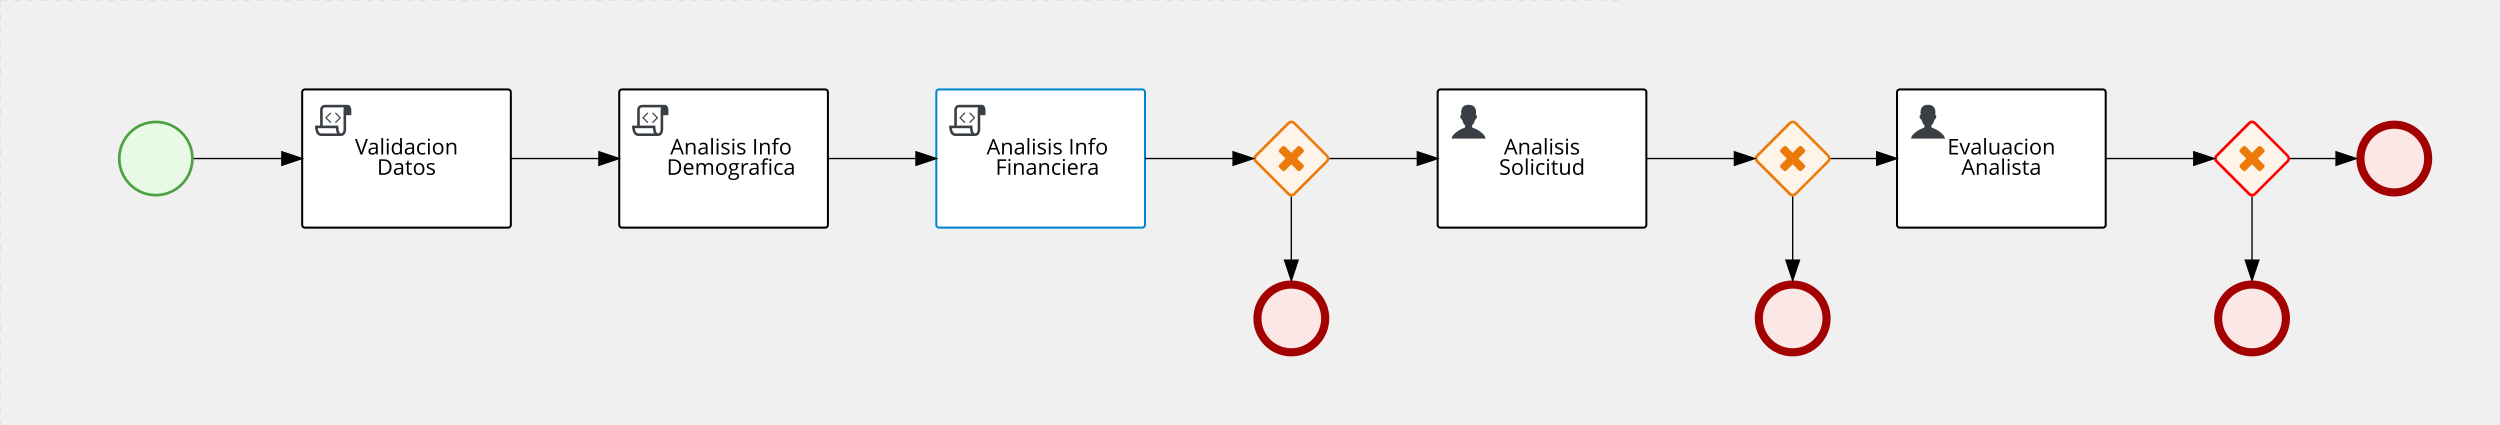
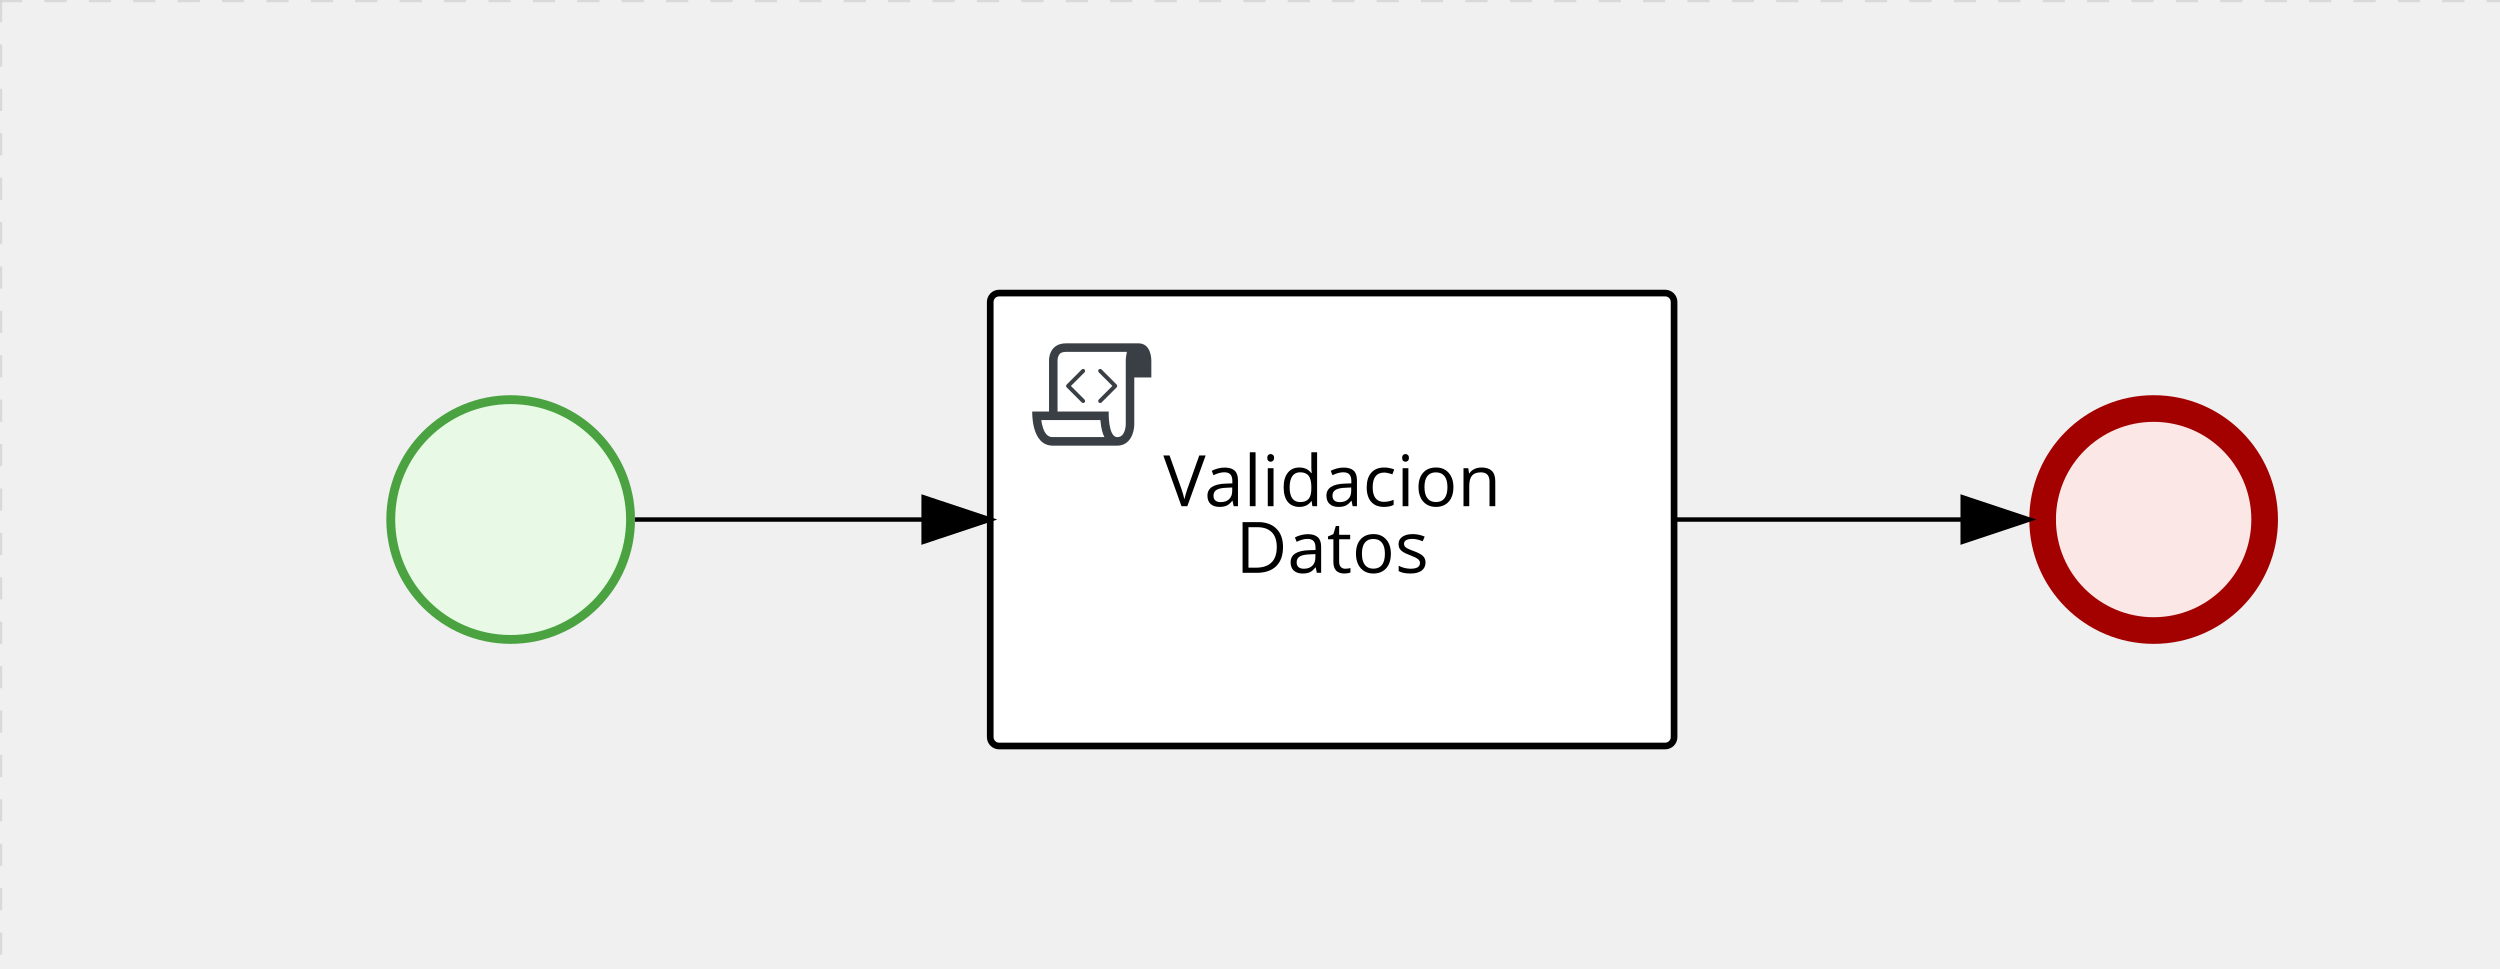
- <svg xmlns="http://www.w3.org/2000/svg" version="1.1" width="1845" height="313" viewBox="0 0 1845 313">
+ <svg xmlns="http://www.w3.org/2000/svg" version="1.1" width="563" height="218" viewBox="0 0 563 218">
  <defs />
  <g transform="matrix(1,0,0,1,0,0)">
    <g>
      <g>
        <g>
          <path fill="none" stroke="#d3d3d3" paint-order="fill stroke markers" d=" M 0 0 L 1200 0" stroke-miterlimit="10" stroke-opacity="0.8" stroke-dasharray="5" />
        </g>
        <g>
          <path fill="none" stroke="#d3d3d3" paint-order="fill stroke markers" d=" M 0 0 L 0 800" stroke-miterlimit="10" stroke-opacity="0.8" stroke-dasharray="5" />
        </g>
-       </g>
-       <g id="_A75FD57F-216F-483C-A9A1-92A51A186EB5" bpmn2nodeid="_A75FD57F-216F-483C-A9A1-92A51A186EB5" transform="matrix(1,0,0,1,925,207)">
-         <g>
-           <path fill="none" stroke="none" />
-         </g>
-         <g transform="matrix(0.125,0,0,0.125,0,0)">
-           <g transform="matrix(1,0,0,1,0,0)">
-             <path fill="#fce7e7" stroke="none" id="_A75FD57F-216F-483C-A9A1-92A51A186EB5?shapeType=BACKGROUND" paint-order="stroke fill markers" d=" M 0 0 M 444 224 C 444 263.9 434.2 300.8 414.4 334.5 C 394.7 368.2 368 394.9 334.4 414.5 C 300.8 434.1 263.9 444 224 444 C 184.1 444 147.2 434.2 113.5 414.4 C 79.8 394.7 53.1 368 33.5 334.4 C 13.9 300.8 4 263.9 4 224 C 4 184.1 13.8 147.2 33.6 113.5 C 53.4 79.8 80.1 53.1 113.6 33.5 C 147.1 13.9 184.1 4 224 4 C 263.9 4 300.8 13.8 334.5 33.6 C 368.2 53.4 394.9 80.1 414.5 113.6 C 434.1 147.1 444 184.1 444 224 Z" />
-           </g>
-           <g>
-             <g transform="matrix(1,0,0,1,0,0)">
-               <g transform="matrix(1,0,0,1,0,0)">
-                 <path fill="#a30000" stroke="none" id="_A75FD57F-216F-483C-A9A1-92A51A186EB5?shapeType=BORDER&amp;renderType=FILL" paint-order="stroke fill markers" d=" M 0 0 M 224 0 C 100.3 0 0 100.3 0 224 C 0 347.7 100.3 448 224 448 C 347.7 448 448 347.7 448 224 C 448 100.3 347.7 0 224 0 Z M 0 0 M 224 400 C 126.8 400 48 321.2 48 224 C 48 126.8 126.8 48 224 48 C 321.2 48 400 126.8 400 224 C 400 321.2 321.2 400 224 400 Z" />
-               </g>
-             </g>
-           </g>
-         </g>
-         <g transform="matrix(1,0,0,1,28,61)" />
      </g>
      <g id="_0C156D94-D8F3-4B37-836C-CA3DA812667B" bpmn2nodeid="_0C156D94-D8F3-4B37-836C-CA3DA812667B" transform="matrix(1,0,0,1,223,66)">
        <g>
          <path fill="none" stroke="none" />
        </g>
        <g transform="matrix(1,0,0,1,0,0)">
          <path fill="#ffffff" stroke="none" id="_0C156D94-D8F3-4B37-836C-CA3DA812667B?shapeType=BACKGROUND" paint-order="stroke fill markers" d=" M 2 0 L 152 0 L 152 0 A 2 2 0 0 1 154 2 L 154 100 L 154 100 A 2 2 0 0 1 152 102 L 2 102 L 2 102 A 2 2 0 0 1 0 100 L 0 2 L 0 2 A 2 2 0 0 1 2 0 Z" />
        </g>
        <g transform="matrix(1,0,0,1,0,0)">
          <path fill="none" stroke="rgb(0,0,0)" id="_0C156D94-D8F3-4B37-836C-CA3DA812667B?shapeType=BORDER&amp;renderType=STROKE" paint-order="fill stroke markers" d=" M 2 0 L 152 0 L 152 0 A 2 2 0 0 1 154 2 L 154 100 L 154 100 A 2 2 0 0 1 152 102 L 2 102 L 2 102 A 2 2 0 0 1 0 100 L 0 2 L 0 2 A 2 2 0 0 1 2 0 Z" stroke-miterlimit="10" stroke-width="1.5" stroke-dasharray="" />
        </g>
        <g>
          <g transform="matrix(0.06,0,0,0.06,9.4,9.4)">
            <g transform="matrix(1,0,0,1,0,0)">
              <path fill="#393f44" stroke="none" id="_0C156D94-D8F3-4B37-836C-CA3DA812667Bundefined" paint-order="stroke fill markers" d=" M 0 0 M 197.3 130.2 C 194.4 127.3 189.6 127.3 186.7 130.2 L 130.2 186.7 C 127.3 189.6 127.3 194.4 130.2 197.3 L 186.7 253.8 C 188.1 255.3 190.1 256 192 256 C 193.9 256 195.9 255.3 197.3 253.7 C 200.2 250.8 200.2 246 197.3 243.1 L 146.2 192 L 197.3 140.8 C 200.2 137.9 200.2 133.1 197.3 130.2 Z" />
            </g>
            <g transform="matrix(1,0,0,1,0,0)">
              <path fill="#393f44" stroke="none" id="_0C156D94-D8F3-4B37-836C-CA3DA812667Bundefined" paint-order="stroke fill markers" d=" M 0 0 M 261.3 130.2 C 258.4 127.3 253.6 127.3 250.7 130.2 C 247.8 133.1 247.8 137.9 250.7 140.8 L 301.8 191.9 L 250.7 243 C 247.8 245.9 247.8 250.7 250.7 253.6 C 252.1 255.3 254.1 256 256 256 C 257.9 256 259.9 255.3 261.3 253.8 L 317.8 197.3 C 320.7 194.4 320.7 189.6 317.8 186.7 L 261.3 130.2 Z" />
            </g>
            <g transform="matrix(1,0,0,1,0,0)">
              <path fill="#393f44" stroke="none" id="_0C156D94-D8F3-4B37-836C-CA3DA812667Bundefined" paint-order="stroke fill markers" d=" M 0 0 M 400 32 C 400 32 152.8 32 128 32 C 62 32 64 96 64 96 L 64 288 L 1 288 C 1 288 -4 416 78 416 L 320 416 C 368 416 384 368 384 336 C 384 314.2 384 224.4 384 160 L 448 160 L 448 96 C 448 96 449 32 400 32 Z M 0 0 M 78 383.9 C 68.5 383.9 61.6 381.1 55.5 374.9 C 43.4 362.4 37.5 339.6 34.9 320 L 256.9 320 C 257.1 322.7 257.3 325.4 257.6 328.2 C 260 351.6 264.7 370.1 271.9 383.9 L 78 383.9 L 78 383.9 Z M 0 0 M 352 336 C 352 345.9 349.6 360.3 342.9 371 C 337.2 380.1 330.4 384 320 384 C 285 384 288 288 288 288 L 96 288 L 96 96 L 96 95.9 L 96 95.1 C 96 90.6 97.6 78.3 104.7 71.2 C 106.5 69.4 111.9 64 128 64 L 356.5 64 C 354.4 72.8 352.8 81.8 352.2 89.9 C 352.2 90.5 352.1 91.1 352.1 91.7 C 352.1 92 352.1 92.3 352.1 92.6 C 352 94.8 352 96 352 96 L 352 160 L 352 336 Z" />
            </g>
          </g>
        </g>
        <g transform="matrix(1,0,0,1,36.9,36)">
          <text fill="#000000" stroke="none" font-family="Open Sans" font-size="12pt" font-style="normal" font-weight="normal" text-decoration="normal" x="40.1" y="12" text-anchor="middle" dominant-baseline="alphabetic">Validacion </text>
          <text fill="#000000" stroke="none" font-family="Open Sans" font-size="12pt" font-style="normal" font-weight="normal" text-decoration="normal" x="40.1" y="27" text-anchor="middle" dominant-baseline="alphabetic">    Datos     </text>
        </g>
      </g>
-       <g id="_F8D735B6-C64D-47F6-B6FD-CA20E576DC56" bpmn2nodeid="_F8D735B6-C64D-47F6-B6FD-CA20E576DC56" transform="matrix(1,0,0,1,925,89)">
-         <g>
-           <path fill="none" stroke="none" />
-         </g>
-         <g transform="matrix(0.125,0,0,0.125,0,0)">
-           <g transform="matrix(1,0,0,1,0,0)">
-             <path fill="#fef4ea" stroke="none" id="_F8D735B6-C64D-47F6-B6FD-CA20E576DC56?shapeType=BACKGROUND" paint-order="stroke fill markers" d=" M 0 0 M 224.4 4.3 C 216.4 4.3 208.4 7.3 202.3 13.4 L 13.5 202.2 C 1.3 214.4 1.3 234.2 13.5 246.4 L 202.2 435.1 C 208.3 441.2 216.4 444.2 224.3 444.2 C 232.2 444.2 240.3 441.2 246.4 435.1 L 435.1 246.4 C 447.3 234.2 447.3 214.4 435.1 202.2 L 246.5 13.4 C 240.4 7.3 232.4 4.3 224.4 4.3 L 224.4 4.3 Z" />
-           </g>
-           <g>
-             <g transform="matrix(1,0,0,1,0,0)">
-               <g transform="matrix(1,0,0,1,0,0)">
-                 <path fill="#ec7a08" stroke="none" id="_F8D735B6-C64D-47F6-B6FD-CA20E576DC56?shapeType=BORDER&amp;renderType=FILL" paint-order="stroke fill markers" d=" M 0 0 M 20.8 212.7 L 213.3 20.2 C 219.6 13.9 229.7 13.9 235.9 20.2 L 428.4 212.7 C 434.7 219 434.7 229.1 428.4 235.3 L 235.9 427.8 C 229.6 434.1 219.5 434.1 213.3 427.8 L 20.8 235.3 C 14.5 229.1 14.5 218.9 20.8 212.7 L 20.8 212.7 Z M 0 0 M 0 224 C 0 232.1 3.1 240.3 9.3 246.5 L 201.5 438.7 C 213.9 451.1 234.1 451.1 246.5 438.7 L 438.7 246.5 C 444.9 240.3 448 232.1 448 224 C 448 215.9 444.9 207.7 438.7 201.5 L 246.5 9.3 C 234.1 -3.1 213.9 -3.1 201.5 9.3 L 9.3 201.5 C 3.1 207.7 0 215.9 0 224 L 0 224 Z" />
-               </g>
-             </g>
-           </g>
-           <g>
-             <g transform="matrix(1,0,0,1,0,0)">
-               <g transform="matrix(1,0,0,1,0,0)">
-                 <path fill="#ec7a08" stroke="none" id="_F8D735B6-C64D-47F6-B6FD-CA20E576DC56undefined" paint-order="stroke fill markers" d=" M 0 0 M 298.2 269.2 C 298.2 272.6 297.1 275.3 294.7 277.7 L 277.7 294.7 C 275.3 297.1 272.6 298.2 269.2 298.2 C 265.8 298.2 263.1 297.1 260.7 294.7 L 224 258 L 187.2 294.8 C 184.8 297.2 182.1 298.3 178.7 298.3 C 175.3 298.3 172.6 297.2 170.2 294.8 L 153.2 277.8 C 150.8 275.4 149.7 272.7 149.7 269.3 C 149.7 265.9 150.8 263.2 153.2 260.8 L 190 224 L 153.2 187.2 C 150.8 184.8 149.7 182 149.7 178.7 C 149.7 175.3 150.8 172.5 153.2 170.2 L 170.2 153.2 C 172.6 150.8 175.3 149.7 178.7 149.7 C 182.1 149.7 184.8 150.8 187.2 153.2 L 224 190 L 260.8 153.2 C 263.2 150.8 265.9 149.7 269.3 149.7 C 272.7 149.7 275.4 150.8 277.8 153.2 L 294.8 170.2 C 297.2 172.5 298.3 175.3 298.3 178.7 C 298.3 182 297.2 184.8 294.8 187.2 L 258 224 L 294.8 260.8 C 297.1 263.1 298.2 265.9 298.2 269.2 Z" />
-               </g>
-             </g>
-           </g>
-         </g>
-         <g transform="matrix(1,0,0,1,28,61)" />
-       </g>
-       <g id="_2F43E08D-1F54-4E68-A8FB-1DB732FC0859" bpmn2nodeid="_2F43E08D-1F54-4E68-A8FB-1DB732FC0859" transform="matrix(1,0,0,1,1400,66)">
-         <g>
-           <path fill="none" stroke="none" />
-         </g>
-         <g transform="matrix(1,0,0,1,0,0)">
-           <path fill="#ffffff" stroke="none" id="_2F43E08D-1F54-4E68-A8FB-1DB732FC0859?shapeType=BACKGROUND" paint-order="stroke fill markers" d=" M 2 0 L 152 0 L 152 0 A 2 2 0 0 1 154 2 L 154 100 L 154 100 A 2 2 0 0 1 152 102 L 2 102 L 2 102 A 2 2 0 0 1 0 100 L 0 2 L 0 2 A 2 2 0 0 1 2 0 Z" />
-         </g>
-         <g transform="matrix(1,0,0,1,0,0)">
-           <path fill="none" stroke="#000000" id="_2F43E08D-1F54-4E68-A8FB-1DB732FC0859?shapeType=BORDER&amp;renderType=STROKE" paint-order="fill stroke markers" d=" M 2 0 L 152 0 L 152 0 A 2 2 0 0 1 154 2 L 154 100 L 154 100 A 2 2 0 0 1 152 102 L 2 102 L 2 102 A 2 2 0 0 1 0 100 L 0 2 L 0 2 A 2 2 0 0 1 2 0 Z" stroke-miterlimit="10" stroke-width="1.5" stroke-dasharray="" />
-         </g>
-         <g>
-           <g transform="matrix(0.06,0,0,0.06,9.4,9.4)">
-             <g transform="matrix(1,0,0,1,0,0)">
-               <path fill="#393f44" stroke="none" id="_2F43E08D-1F54-4E68-A8FB-1DB732FC0859undefined" paint-order="stroke fill markers" d=" M 0 0 M 16 445.21 C 16 440.869 18.784 431.129 22.001 424.217 C 35.768 394.64 77.283 359.28 129 333.084 C 144.516 325.224 157.347 319.964 167.807 317.174 C 171.932 316.074 175.729 314.414 176.525 313.363 C 178.894 310.234 180.914 302.908 181.727 294.5 L 182.5 286.5 L 178.507 283.455 C 166.303 274.146 154.284 251.678 148.04 226.5 C 145.611 216.707 145.056 215.462 142.984 215.158 C 141.703 214.97 138.083 212.243 134.939 209.099 C 123.233 197.393 116.891 177.376 121.44 166.49 C 123.002 162.751 128.155 159.01 131.75 159.004 C 134.448 159 134.471 158.603 132.914 138.788 C 130.927 113.496 134.279 92.265 143.132 74.076 C 152.232 55.38 167.569 42.882 189.049 36.66 C 210.203 30.532 237.797 30.532 258.951 36.66 C 300.042 48.563 318.958 83.806 314.955 141 C 314.32 150.075 313.624 157.788 313.409 158.14 C 313.194 158.493 314.575 159.073 316.479 159.43 C 328.929 161.766 330.986 177.018 321.496 196.621 C 316.903 206.109 309.357 214.508 304.817 215.185 C 303.023 215.453 302.293 217.146 299.943 226.5 C 296.659 239.567 294.474 245.305 287.948 257.995 C 282.491 268.606 273.035 281.109 268.108 284.229 L 264.871 286.278 L 265.518 292.889 C 266.345 301.33 268.639 309.871 270.877 312.837 C 272.067 314.415 275.002 315.79 280.063 317.139 C 291.069 320.075 303.617 325.274 321 334.102 C 369.815 358.891 410.848 393.758 425.032 422.5 C 429.07 430.682 432 440.232 432 445.21 L 432 448 L 224 448 L 16 448 L 16 445.21 Z" />
-             </g>
-           </g>
-         </g>
-         <g transform="matrix(1,0,0,1,4.04,13.68)">
-           <g transform="matrix(0.04,0,0,0.04,63.36,69.12)">
-             <g transform="matrix(1,0,0,1,0,0)">
-               <path fill="none" stroke="none" />
-             </g>
-             <g transform="matrix(1,0,0,1,0,0)">
-               <path fill="none" stroke="none" />
-             </g>
-           </g>
-         </g>
-         <g transform="matrix(1,0,0,1,35.05833,36)">
-           <text fill="#000000" stroke="none" font-family="Open Sans" font-size="12pt" font-style="normal" font-weight="normal" text-decoration="normal" x="41.942" y="12" text-anchor="middle" dominant-baseline="alphabetic">Evaluacion </text>
-           <text fill="#000000" stroke="none" font-family="Open Sans" font-size="12pt" font-style="normal" font-weight="normal" text-decoration="normal" x="41.942" y="27" text-anchor="middle" dominant-baseline="alphabetic">   Analista   </text>
-         </g>
-       </g>
-       <g id="_4742E5EA-E537-448D-869B-35A9F1D3C554" bpmn2nodeid="_4742E5EA-E537-448D-869B-35A9F1D3C554" transform="matrix(1,0,0,1,1061,66)">
-         <g>
-           <path fill="none" stroke="none" />
-         </g>
-         <g transform="matrix(1,0,0,1,0,0)">
-           <path fill="#ffffff" stroke="none" id="_4742E5EA-E537-448D-869B-35A9F1D3C554?shapeType=BACKGROUND" paint-order="stroke fill markers" d=" M 2 0 L 152 0 L 152 0 A 2 2 0 0 1 154 2 L 154 100 L 154 100 A 2 2 0 0 1 152 102 L 2 102 L 2 102 A 2 2 0 0 1 0 100 L 0 2 L 0 2 A 2 2 0 0 1 2 0 Z" />
-         </g>
-         <g transform="matrix(1,0,0,1,0,0)">
-           <path fill="none" stroke="#000000" id="_4742E5EA-E537-448D-869B-35A9F1D3C554?shapeType=BORDER&amp;renderType=STROKE" paint-order="fill stroke markers" d=" M 2 0 L 152 0 L 152 0 A 2 2 0 0 1 154 2 L 154 100 L 154 100 A 2 2 0 0 1 152 102 L 2 102 L 2 102 A 2 2 0 0 1 0 100 L 0 2 L 0 2 A 2 2 0 0 1 2 0 Z" stroke-miterlimit="10" stroke-width="1.5" stroke-dasharray="" />
-         </g>
-         <g>
-           <g transform="matrix(0.06,0,0,0.06,9.4,9.4)">
-             <g transform="matrix(1,0,0,1,0,0)">
-               <path fill="#393f44" stroke="none" id="_4742E5EA-E537-448D-869B-35A9F1D3C554undefined" paint-order="stroke fill markers" d=" M 0 0 M 16 445.21 C 16 440.869 18.784 431.129 22.001 424.217 C 35.768 394.64 77.283 359.28 129 333.084 C 144.516 325.224 157.347 319.964 167.807 317.174 C 171.932 316.074 175.729 314.414 176.525 313.363 C 178.894 310.234 180.914 302.908 181.727 294.5 L 182.5 286.5 L 178.507 283.455 C 166.303 274.146 154.284 251.678 148.04 226.5 C 145.611 216.707 145.056 215.462 142.984 215.158 C 141.703 214.97 138.083 212.243 134.939 209.099 C 123.233 197.393 116.891 177.376 121.44 166.49 C 123.002 162.751 128.155 159.01 131.75 159.004 C 134.448 159 134.471 158.603 132.914 138.788 C 130.927 113.496 134.279 92.265 143.132 74.076 C 152.232 55.38 167.569 42.882 189.049 36.66 C 210.203 30.532 237.797 30.532 258.951 36.66 C 300.042 48.563 318.958 83.806 314.955 141 C 314.32 150.075 313.624 157.788 313.409 158.14 C 313.194 158.493 314.575 159.073 316.479 159.43 C 328.929 161.766 330.986 177.018 321.496 196.621 C 316.903 206.109 309.357 214.508 304.817 215.185 C 303.023 215.453 302.293 217.146 299.943 226.5 C 296.659 239.567 294.474 245.305 287.948 257.995 C 282.491 268.606 273.035 281.109 268.108 284.229 L 264.871 286.278 L 265.518 292.889 C 266.345 301.33 268.639 309.871 270.877 312.837 C 272.067 314.415 275.002 315.79 280.063 317.139 C 291.069 320.075 303.617 325.274 321 334.102 C 369.815 358.891 410.848 393.758 425.032 422.5 C 429.07 430.682 432 440.232 432 445.21 L 432 448 L 224 448 L 16 448 L 16 445.21 Z" />
-             </g>
-           </g>
-         </g>
-         <g transform="matrix(1,0,0,1,4.04,13.68)">
-           <g transform="matrix(0.04,0,0,0.04,63.36,69.12)">
-             <g transform="matrix(1,0,0,1,0,0)">
-               <path fill="none" stroke="none" />
-             </g>
-             <g transform="matrix(1,0,0,1,0,0)">
-               <path fill="none" stroke="none" />
-             </g>
-           </g>
-         </g>
-         <g transform="matrix(1,0,0,1,45.25833,36)">
-           <text fill="#000000" stroke="none" font-family="Open Sans" font-size="12pt" font-style="normal" font-weight="normal" text-decoration="normal" x="31.742" y="12" text-anchor="middle" dominant-baseline="alphabetic">Analisis  </text>
-           <text fill="#000000" stroke="none" font-family="Open Sans" font-size="12pt" font-style="normal" font-weight="normal" text-decoration="normal" x="31.742" y="27" text-anchor="middle" dominant-baseline="alphabetic">Solicitud</text>
-         </g>
-       </g>
-       <g id="_F9A2699F-0E8B-4294-A3A8-FB3DE8CC4212" bpmn2nodeid="_F9A2699F-0E8B-4294-A3A8-FB3DE8CC4212" transform="matrix(1,0,0,1,1295,207)">
-         <g>
-           <path fill="none" stroke="none" />
-         </g>
-         <g transform="matrix(0.125,0,0,0.125,0,0)">
-           <g transform="matrix(1,0,0,1,0,0)">
-             <path fill="#fce7e7" stroke="none" id="_F9A2699F-0E8B-4294-A3A8-FB3DE8CC4212?shapeType=BACKGROUND" paint-order="stroke fill markers" d=" M 0 0 M 444 224 C 444 263.9 434.2 300.8 414.4 334.5 C 394.7 368.2 368 394.9 334.4 414.5 C 300.8 434.1 263.9 444 224 444 C 184.1 444 147.2 434.2 113.5 414.4 C 79.8 394.7 53.1 368 33.5 334.4 C 13.9 300.8 4 263.9 4 224 C 4 184.1 13.8 147.2 33.6 113.5 C 53.4 79.8 80.1 53.1 113.6 33.5 C 147.1 13.9 184.1 4 224 4 C 263.9 4 300.8 13.8 334.5 33.6 C 368.2 53.4 394.9 80.1 414.5 113.6 C 434.1 147.1 444 184.1 444 224 Z" />
-           </g>
-           <g>
-             <g transform="matrix(1,0,0,1,0,0)">
-               <g transform="matrix(1,0,0,1,0,0)">
-                 <path fill="#a30000" stroke="none" id="_F9A2699F-0E8B-4294-A3A8-FB3DE8CC4212?shapeType=BORDER&amp;renderType=FILL" paint-order="stroke fill markers" d=" M 0 0 M 224 0 C 100.3 0 0 100.3 0 224 C 0 347.7 100.3 448 224 448 C 347.7 448 448 347.7 448 224 C 448 100.3 347.7 0 224 0 Z M 0 0 M 224 400 C 126.8 400 48 321.2 48 224 C 48 126.8 126.8 48 224 48 C 321.2 48 400 126.8 400 224 C 400 321.2 321.2 400 224 400 Z" />
-               </g>
-             </g>
-           </g>
-         </g>
-         <g transform="matrix(1,0,0,1,28,61)" />
-       </g>
      <g id="_69389727-83A7-4480-AB9D-40B66A7D8A72" bpmn2nodeid="_69389727-83A7-4480-AB9D-40B66A7D8A72" transform="matrix(1,0,0,1,87,89)">
        <g>
          <path fill="none" stroke="none" />
        </g>
        <g transform="matrix(0.125,0,0,0.125,0,0)">
          <g transform="matrix(1,0,0,1,0,0)">
            <path fill="#e8fae6" stroke="none" id="_69389727-83A7-4480-AB9D-40B66A7D8A72?shapeType=BACKGROUND" paint-order="stroke fill markers" d=" M 0 0 M 444 224 C 444 263.9 434.2 300.8 414.4 334.5 C 394.7 368.2 368 394.9 334.4 414.5 C 300.8 434.1 263.9 444 224 444 C 184.1 444 147.2 434.2 113.5 414.4 C 79.8 394.7 53.1 368 33.5 334.4 C 13.9 300.8 4 263.9 4 224 C 4 184.1 13.8 147.2 33.6 113.5 C 53.4 79.8 80.1 53.1 113.6 33.5 C 147.1 13.9 184.1 4 224 4 C 263.9 4 300.8 13.8 334.5 33.6 C 368.2 53.4 394.9 80.1 414.5 113.6 C 434.1 147.1 444 184.1 444 224 Z" />
          </g>
          <g>
            <g transform="matrix(1,0,0,1,0,0)">
              <g transform="matrix(1,0,0,1,0,0)">
-                 <path fill="#4aa241" stroke="none" id="_69389727-83A7-4480-AB9D-40B66A7D8A72?shapeType=BORDER&amp;renderType=FILL" paint-order="stroke fill markers" d=" M 0 0 M 224 0 C 100.3 0 0 100.3 0 224 C 0 347.7 100.3 448 224 448 C 347.7 448 448 347.7 448 224 C 448 100.3 347.7 0 224 0 Z M 0 0 M 224 432 C 109.1 432 16 338.9 16 224 C 16 109.1 109.1 16 224 16 C 338.9 16 432 109.1 432 224 C 432 338.9 338.9 432 224 432 Z" />
-               </g>
-             </g>
-           </g>
-         </g>
-         <g transform="matrix(1,0,0,1,28,61)" />
-       </g>
-       <g id="_626DB79B-EE8F-4607-BC17-5A6B00541310" bpmn2nodeid="_626DB79B-EE8F-4607-BC17-5A6B00541310" transform="matrix(1,0,0,1,1634,89)">
-         <g>
-           <path fill="none" stroke="none" />
-         </g>
-         <g transform="matrix(0.125,0,0,0.125,0,0)">
-           <g transform="matrix(1,0,0,1,0,0)">
-             <path fill="#fef4ea" stroke="none" id="_626DB79B-EE8F-4607-BC17-5A6B00541310?shapeType=BACKGROUND" paint-order="stroke fill markers" d=" M 0 0 M 224.4 4.3 C 216.4 4.3 208.4 7.3 202.3 13.4 L 13.5 202.2 C 1.3 214.4 1.3 234.2 13.5 246.4 L 202.2 435.1 C 208.3 441.2 216.4 444.2 224.3 444.2 C 232.2 444.2 240.3 441.2 246.4 435.1 L 435.1 246.4 C 447.3 234.2 447.3 214.4 435.1 202.2 L 246.5 13.4 C 240.4 7.3 232.4 4.3 224.4 4.3 L 224.4 4.3 Z" />
-           </g>
-           <g>
-             <g transform="matrix(1,0,0,1,0,0)">
-               <g transform="matrix(1,0,0,1,0,0)">
-                 <path fill="rgb(255,0,0)" stroke="none" id="_626DB79B-EE8F-4607-BC17-5A6B00541310?shapeType=BORDER&amp;renderType=FILL" paint-order="stroke fill markers" d=" M 0 0 M 20.8 212.7 L 213.3 20.2 C 219.6 13.9 229.7 13.9 235.9 20.2 L 428.4 212.7 C 434.7 219 434.7 229.1 428.4 235.3 L 235.9 427.8 C 229.6 434.1 219.5 434.1 213.3 427.8 L 20.8 235.3 C 14.5 229.1 14.5 218.9 20.8 212.7 L 20.8 212.7 Z M 0 0 M 0 224 C 0 232.1 3.1 240.3 9.3 246.5 L 201.5 438.7 C 213.9 451.1 234.1 451.1 246.5 438.7 L 438.7 246.5 C 444.9 240.3 448 232.1 448 224 C 448 215.9 444.9 207.7 438.7 201.5 L 246.5 9.3 C 234.1 -3.1 213.9 -3.1 201.5 9.3 L 9.3 201.5 C 3.1 207.7 0 215.9 0 224 L 0 224 Z" />
-               </g>
-             </g>
-           </g>
-           <g>
-             <g transform="matrix(1,0,0,1,0,0)">
-               <g transform="matrix(1,0,0,1,0,0)">
-                 <path fill="#ec7a08" stroke="none" id="_626DB79B-EE8F-4607-BC17-5A6B00541310undefined" paint-order="stroke fill markers" d=" M 0 0 M 298.2 269.2 C 298.2 272.6 297.1 275.3 294.7 277.7 L 277.7 294.7 C 275.3 297.1 272.6 298.2 269.2 298.2 C 265.8 298.2 263.1 297.1 260.7 294.7 L 224 258 L 187.2 294.8 C 184.8 297.2 182.1 298.3 178.7 298.3 C 175.3 298.3 172.6 297.2 170.2 294.8 L 153.2 277.8 C 150.8 275.4 149.7 272.7 149.7 269.3 C 149.7 265.9 150.8 263.2 153.2 260.8 L 190 224 L 153.2 187.2 C 150.8 184.8 149.7 182 149.7 178.7 C 149.7 175.3 150.8 172.5 153.2 170.2 L 170.2 153.2 C 172.6 150.8 175.3 149.7 178.7 149.7 C 182.1 149.7 184.8 150.8 187.2 153.2 L 224 190 L 260.8 153.2 C 263.2 150.8 265.9 149.7 269.3 149.7 C 272.7 149.7 275.4 150.8 277.8 153.2 L 294.8 170.2 C 297.2 172.5 298.3 175.3 298.3 178.7 C 298.3 182 297.2 184.8 294.8 187.2 L 258 224 L 294.8 260.8 C 297.1 263.1 298.2 265.9 298.2 269.2 Z" />
-               </g>
-             </g>
-           </g>
-         </g>
-         <g transform="matrix(1,0,0,1,28,61)" />
-       </g>
-       <g id="_6D427546-15DB-45D6-AF0A-49E2E93717B8" bpmn2nodeid="_6D427546-15DB-45D6-AF0A-49E2E93717B8" transform="matrix(1,0,0,1,1739,89)">
-         <g>
-           <path fill="none" stroke="none" />
-         </g>
-         <g transform="matrix(0.125,0,0,0.125,0,0)">
-           <g transform="matrix(1,0,0,1,0,0)">
-             <path fill="#fce7e7" stroke="none" id="_6D427546-15DB-45D6-AF0A-49E2E93717B8?shapeType=BACKGROUND" paint-order="stroke fill markers" d=" M 0 0 M 444 224 C 444 263.9 434.2 300.8 414.4 334.5 C 394.7 368.2 368 394.9 334.4 414.5 C 300.8 434.1 263.9 444 224 444 C 184.1 444 147.2 434.2 113.5 414.4 C 79.8 394.7 53.1 368 33.5 334.4 C 13.9 300.8 4 263.9 4 224 C 4 184.1 13.8 147.2 33.6 113.5 C 53.4 79.8 80.1 53.1 113.6 33.5 C 147.1 13.9 184.1 4 224 4 C 263.9 4 300.8 13.8 334.5 33.6 C 368.2 53.4 394.9 80.1 414.5 113.6 C 434.1 147.1 444 184.1 444 224 Z" />
-           </g>
-           <g>
-             <g transform="matrix(1,0,0,1,0,0)">
-               <g transform="matrix(1,0,0,1,0,0)">
-                 <path fill="#a30000" stroke="none" id="_6D427546-15DB-45D6-AF0A-49E2E93717B8?shapeType=BORDER&amp;renderType=FILL" paint-order="stroke fill markers" d=" M 0 0 M 224 0 C 100.3 0 0 100.3 0 224 C 0 347.7 100.3 448 224 448 C 347.7 448 448 347.7 448 224 C 448 100.3 347.7 0 224 0 Z M 0 0 M 224 400 C 126.8 400 48 321.2 48 224 C 48 126.8 126.8 48 224 48 C 321.2 48 400 126.8 400 224 C 400 321.2 321.2 400 224 400 Z" />
-               </g>
-             </g>
-           </g>
-         </g>
-         <g transform="matrix(1,0,0,1,28,61)" />
-       </g>
-       <g id="_A72B8033-6B45-4380-900B-B1CEA65AF393" bpmn2nodeid="_A72B8033-6B45-4380-900B-B1CEA65AF393" transform="matrix(1,0,0,1,1634,207)">
-         <g>
-           <path fill="none" stroke="none" />
-         </g>
-         <g transform="matrix(0.125,0,0,0.125,0,0)">
-           <g transform="matrix(1,0,0,1,0,0)">
-             <path fill="#fce7e7" stroke="none" id="_A72B8033-6B45-4380-900B-B1CEA65AF393?shapeType=BACKGROUND" paint-order="stroke fill markers" d=" M 0 0 M 444 224 C 444 263.9 434.2 300.8 414.4 334.5 C 394.7 368.2 368 394.9 334.4 414.5 C 300.8 434.1 263.9 444 224 444 C 184.1 444 147.2 434.2 113.5 414.4 C 79.8 394.7 53.1 368 33.5 334.4 C 13.9 300.8 4 263.9 4 224 C 4 184.1 13.8 147.2 33.6 113.5 C 53.4 79.8 80.1 53.1 113.6 33.5 C 147.1 13.9 184.1 4 224 4 C 263.9 4 300.8 13.8 334.5 33.6 C 368.2 53.4 394.9 80.1 414.5 113.6 C 434.1 147.1 444 184.1 444 224 Z" />
-           </g>
-           <g>
-             <g transform="matrix(1,0,0,1,0,0)">
-               <g transform="matrix(1,0,0,1,0,0)">
-                 <path fill="#a30000" stroke="none" id="_A72B8033-6B45-4380-900B-B1CEA65AF393?shapeType=BORDER&amp;renderType=FILL" paint-order="stroke fill markers" d=" M 0 0 M 224 0 C 100.3 0 0 100.3 0 224 C 0 347.7 100.3 448 224 448 C 347.7 448 448 347.7 448 224 C 448 100.3 347.7 0 224 0 Z M 0 0 M 224 400 C 126.8 400 48 321.2 48 224 C 48 126.8 126.8 48 224 48 C 321.2 48 400 126.8 400 224 C 400 321.2 321.2 400 224 400 Z" />
-               </g>
-             </g>
-           </g>
-         </g>
-         <g transform="matrix(1,0,0,1,28,61)" />
-       </g>
-       <g id="_4015E742-84BB-467C-AC8A-8DF8C34EA969" bpmn2nodeid="_4015E742-84BB-467C-AC8A-8DF8C34EA969" transform="matrix(1,0,0,1,1295,89)">
-         <g>
-           <path fill="none" stroke="none" />
-         </g>
-         <g transform="matrix(0.125,0,0,0.125,0,0)">
-           <g transform="matrix(1,0,0,1,0,0)">
-             <path fill="#fef4ea" stroke="none" id="_4015E742-84BB-467C-AC8A-8DF8C34EA969?shapeType=BACKGROUND" paint-order="stroke fill markers" d=" M 0 0 M 224.4 4.3 C 216.4 4.3 208.4 7.3 202.3 13.4 L 13.5 202.2 C 1.3 214.4 1.3 234.2 13.5 246.4 L 202.2 435.1 C 208.3 441.2 216.4 444.2 224.3 444.2 C 232.2 444.2 240.3 441.2 246.4 435.1 L 435.1 246.4 C 447.3 234.2 447.3 214.4 435.1 202.2 L 246.5 13.4 C 240.4 7.3 232.4 4.3 224.4 4.3 L 224.4 4.3 Z" />
-           </g>
-           <g>
-             <g transform="matrix(1,0,0,1,0,0)">
-               <g transform="matrix(1,0,0,1,0,0)">
-                 <path fill="rgb(236,122,8)" stroke="none" id="_4015E742-84BB-467C-AC8A-8DF8C34EA969?shapeType=BORDER&amp;renderType=FILL" paint-order="stroke fill markers" d=" M 0 0 M 20.8 212.7 L 213.3 20.2 C 219.6 13.9 229.7 13.9 235.9 20.2 L 428.4 212.7 C 434.7 219 434.7 229.1 428.4 235.3 L 235.9 427.8 C 229.6 434.1 219.5 434.1 213.3 427.8 L 20.8 235.3 C 14.5 229.1 14.5 218.9 20.8 212.7 L 20.8 212.7 Z M 0 0 M 0 224 C 0 232.1 3.1 240.3 9.3 246.5 L 201.5 438.7 C 213.9 451.1 234.1 451.1 246.5 438.7 L 438.7 246.5 C 444.9 240.3 448 232.1 448 224 C 448 215.9 444.9 207.7 438.7 201.5 L 246.5 9.3 C 234.1 -3.1 213.9 -3.1 201.5 9.3 L 9.3 201.5 C 3.1 207.7 0 215.9 0 224 L 0 224 Z" />
-               </g>
-             </g>
-           </g>
-           <g>
-             <g transform="matrix(1,0,0,1,0,0)">
-               <g transform="matrix(1,0,0,1,0,0)">
-                 <path fill="#ec7a08" stroke="none" id="_4015E742-84BB-467C-AC8A-8DF8C34EA969undefined" paint-order="stroke fill markers" d=" M 0 0 M 298.2 269.2 C 298.2 272.6 297.1 275.3 294.7 277.7 L 277.7 294.7 C 275.3 297.1 272.6 298.2 269.2 298.2 C 265.8 298.2 263.1 297.1 260.7 294.7 L 224 258 L 187.2 294.8 C 184.8 297.2 182.1 298.3 178.7 298.3 C 175.3 298.3 172.6 297.2 170.2 294.8 L 153.2 277.8 C 150.8 275.4 149.7 272.7 149.7 269.3 C 149.7 265.9 150.8 263.2 153.2 260.8 L 190 224 L 153.2 187.2 C 150.8 184.8 149.7 182 149.7 178.7 C 149.7 175.3 150.8 172.5 153.2 170.2 L 170.2 153.2 C 172.6 150.8 175.3 149.7 178.7 149.7 C 182.1 149.7 184.8 150.8 187.2 153.2 L 224 190 L 260.8 153.2 C 263.2 150.8 265.9 149.7 269.3 149.7 C 272.7 149.7 275.4 150.8 277.8 153.2 L 294.8 170.2 C 297.2 172.5 298.3 175.3 298.3 178.7 C 298.3 182 297.2 184.8 294.8 187.2 L 258 224 L 294.8 260.8 C 297.1 263.1 298.2 265.9 298.2 269.2 Z" />
+                 <path fill="rgb(74,162,65)" stroke="none" id="_69389727-83A7-4480-AB9D-40B66A7D8A72?shapeType=BORDER&amp;renderType=FILL" paint-order="stroke fill markers" d=" M 0 0 M 224 0 C 100.3 0 0 100.3 0 224 C 0 347.7 100.3 448 224 448 C 347.7 448 448 347.7 448 224 C 448 100.3 347.7 0 224 0 Z M 0 0 M 224 432 C 109.1 432 16 338.9 16 224 C 16 109.1 109.1 16 224 16 C 338.9 16 432 109.1 432 224 C 432 338.9 338.9 432 224 432 Z" />
              </g>
            </g>
          </g>
        </g>
        <g transform="matrix(1,0,0,1,28,61)" />
      </g>
      <g id="_E18F5B57-FB23-4B0F-B790-131AD84026CA" bpmn2nodeid="_E18F5B57-FB23-4B0F-B790-131AD84026CA">
        <g>
-           <path fill="none" stroke="#000000" paint-order="fill stroke markers" d=" M 143 117 L 208 117" stroke-miterlimit="10" stroke-dasharray="" />
+           <path fill="none" stroke="rgb(0,0,0)" paint-order="fill stroke markers" d=" M 143 117 L 208 117" stroke-miterlimit="10" stroke-dasharray="" />
        </g>
        <g transform="matrix(1,0,0,1,143,117)" />
        <g transform="matrix(6.123233995736766e-17,1,-1,6.123233995736766e-17,223,112)">
-           <path fill="#000000" stroke="#000000" paint-order="fill stroke markers" d=" M 10 15 L 0 15 L 5 0 Z" stroke-miterlimit="10" stroke-dasharray="" />
+           <path fill="rgb(0,0,0)" stroke="rgb(0,0,0)" paint-order="fill stroke markers" d=" M 10 15 L 0 15 L 5 0 Z" stroke-miterlimit="10" stroke-dasharray="" />
        </g>
        <g transform="matrix(1,0,0,1,143,107)" />
      </g>
-       <g id="_1F84E51B-F3AA-4EAB-8C71-92B2509DA530" bpmn2nodeid="_1F84E51B-F3AA-4EAB-8C71-92B2509DA530">
-         <g>
-           <path fill="none" stroke="#000000" paint-order="fill stroke markers" d=" M 953 145 L 953 192" stroke-miterlimit="10" stroke-dasharray="" />
-         </g>
-         <g transform="matrix(1,0,0,1,953,145)" />
-         <g transform="matrix(-1,1.2246467991473532e-16,-1.2246467991473532e-16,-1,958,207)">
-           <path fill="#000000" stroke="#000000" paint-order="fill stroke markers" d=" M 10 15 L 0 15 L 5 0 Z" stroke-miterlimit="10" stroke-dasharray="" />
-         </g>
-         <g transform="matrix(1,0,0,1,963,176)" />
-       </g>
-       <g id="_73BDD34E-C048-4BAA-A987-7209255082AD" bpmn2nodeid="_73BDD34E-C048-4BAA-A987-7209255082AD">
-         <g>
-           <path fill="none" stroke="#000000" paint-order="fill stroke markers" d=" M 981 117 L 1046 117" stroke-miterlimit="10" stroke-dasharray="" />
-         </g>
-         <g transform="matrix(1,0,0,1,981,117)" />
-         <g transform="matrix(6.123233995736766e-17,1,-1,6.123233995736766e-17,1061,112)">
-           <path fill="#000000" stroke="#000000" paint-order="fill stroke markers" d=" M 10 15 L 0 15 L 5 0 Z" stroke-miterlimit="10" stroke-dasharray="" />
-         </g>
-         <g transform="matrix(1,0,0,1,981,107)" />
-       </g>
-       <g id="_54BFEDC4-C3AF-477F-933D-0DCAB1CE6A80" bpmn2nodeid="_54BFEDC4-C3AF-477F-933D-0DCAB1CE6A80">
-         <g>
-           <path fill="none" stroke="#000000" paint-order="fill stroke markers" d=" M 1215 117 L 1280 117" stroke-miterlimit="10" stroke-dasharray="" />
-         </g>
-         <g transform="matrix(1,0,0,1,1215,117)" />
-         <g transform="matrix(6.123233995736766e-17,1,-1,6.123233995736766e-17,1295,112)">
-           <path fill="#000000" stroke="#000000" paint-order="fill stroke markers" d=" M 10 15 L 0 15 L 5 0 Z" stroke-miterlimit="10" stroke-dasharray="" />
-         </g>
-         <g transform="matrix(1,0,0,1,1215,107)" />
-       </g>
-       <g id="_737E59BC-1A68-4DFC-9443-2469B9E8CD35" bpmn2nodeid="_737E59BC-1A68-4DFC-9443-2469B9E8CD35">
-         <g>
-           <path fill="none" stroke="#000000" paint-order="fill stroke markers" d=" M 1323 145 L 1323 192" stroke-miterlimit="10" stroke-dasharray="" />
-         </g>
-         <g transform="matrix(1,0,0,1,1323,145)" />
-         <g transform="matrix(-1,1.2246467991473532e-16,-1.2246467991473532e-16,-1,1328,207)">
-           <path fill="#000000" stroke="#000000" paint-order="fill stroke markers" d=" M 10 15 L 0 15 L 5 0 Z" stroke-miterlimit="10" stroke-dasharray="" />
-         </g>
-         <g transform="matrix(1,0,0,1,1333,176)" />
-       </g>
-       <g id="_9F5D45DC-4C3D-42A9-B7F0-883BA1650BCA" bpmn2nodeid="_9F5D45DC-4C3D-42A9-B7F0-883BA1650BCA">
-         <g>
-           <path fill="none" stroke="#000000" paint-order="fill stroke markers" d=" M 1351 117 L 1375 117 L 1385 117" stroke-miterlimit="10" stroke-dasharray="" />
-         </g>
-         <g transform="matrix(1,0,0,1,1351,117)" />
-         <g transform="matrix(6.123233995736766e-17,1,-1,6.123233995736766e-17,1400,112)">
-           <path fill="#000000" stroke="#000000" paint-order="fill stroke markers" d=" M 10 15 L 0 15 L 5 0 Z" stroke-miterlimit="10" stroke-dasharray="" />
-         </g>
-         <g transform="matrix(1,0,0,1,1351,107)" />
-       </g>
-       <g id="_2F373E53-6A44-44EB-9677-EFA1A0CE606E" bpmn2nodeid="_2F373E53-6A44-44EB-9677-EFA1A0CE606E">
-         <g>
-           <path fill="none" stroke="#000000" paint-order="fill stroke markers" d=" M 1554 117 L 1619 117" stroke-miterlimit="10" stroke-dasharray="" />
-         </g>
-         <g transform="matrix(1,0,0,1,1554,117)" />
-         <g transform="matrix(6.123233995736766e-17,1,-1,6.123233995736766e-17,1634,112)">
-           <path fill="#000000" stroke="#000000" paint-order="fill stroke markers" d=" M 10 15 L 0 15 L 5 0 Z" stroke-miterlimit="10" stroke-dasharray="" />
-         </g>
-         <g transform="matrix(1,0,0,1,1554,107)" />
-       </g>
-       <g id="_DDD7C8D0-43B2-404A-86FB-36B729B48AA4" bpmn2nodeid="_DDD7C8D0-43B2-404A-86FB-36B729B48AA4">
-         <g>
-           <path fill="none" stroke="#000000" paint-order="fill stroke markers" d=" M 1690 117 L 1724 117" stroke-miterlimit="10" stroke-dasharray="" />
-         </g>
-         <g transform="matrix(1,0,0,1,1690,117)" />
-         <g transform="matrix(6.123233995736766e-17,1,-1,6.123233995736766e-17,1739,112)">
-           <path fill="#000000" stroke="#000000" paint-order="fill stroke markers" d=" M 10 15 L 0 15 L 5 0 Z" stroke-miterlimit="10" stroke-dasharray="" />
-         </g>
-         <g transform="matrix(1,0,0,1,1690,107)" />
-       </g>
-       <g id="_DDA3A8F7-1E89-404A-A389-2C7AF9B8D84D" bpmn2nodeid="_DDA3A8F7-1E89-404A-A389-2C7AF9B8D84D">
-         <g>
-           <path fill="none" stroke="#000000" paint-order="fill stroke markers" d=" M 1662 145 L 1662 192" stroke-miterlimit="10" stroke-dasharray="" />
-         </g>
-         <g transform="matrix(1,0,0,1,1662,145)" />
-         <g transform="matrix(-1,1.2246467991473532e-16,-1.2246467991473532e-16,-1,1667,207)">
-           <path fill="#000000" stroke="#000000" paint-order="fill stroke markers" d=" M 10 15 L 0 15 L 5 0 Z" stroke-miterlimit="10" stroke-dasharray="" />
-         </g>
-         <g transform="matrix(1,0,0,1,1672,176)" />
-       </g>
-       <g transform="matrix(1,0,0,1,925,207)" />
      <g transform="matrix(1,0,0,1,223,66)" />
-       <g transform="matrix(1,0,0,1,925,89)" />
-       <g transform="matrix(1,0,0,1,1400,66)" />
-       <g transform="matrix(1,0,0,1,1061,66)" />
-       <g transform="matrix(1,0,0,1,1295,207)" />
      <g transform="matrix(1,0,0,1,87,89)" />
-       <g transform="matrix(1,0,0,1,1634,89)" />
-       <g transform="matrix(1,0,0,1,1739,89)" />
-       <g transform="matrix(1,0,0,1,1634,207)" />
-       <g transform="matrix(1,0,0,1,1295,89)" />
-       <g id="_BC73B06A-AA4A-432A-82AF-18BF3E758EE5" bpmn2nodeid="_BC73B06A-AA4A-432A-82AF-18BF3E758EE5" transform="matrix(1,0,0,1,457,66)">
+       <g id="_16F7D1F2-F8DE-4850-81C1-FBBFA84F4123" bpmn2nodeid="_16F7D1F2-F8DE-4850-81C1-FBBFA84F4123" transform="matrix(1,0,0,1,457,89)">
        <g>
          <path fill="none" stroke="none" />
        </g>
-         <g transform="matrix(1,0,0,1,0,0)">
-           <path fill="#ffffff" stroke="none" id="_BC73B06A-AA4A-432A-82AF-18BF3E758EE5?shapeType=BACKGROUND" paint-order="stroke fill markers" d=" M 2 0 L 152 0 L 152 0 A 2 2 0 0 1 154 2 L 154 100 L 154 100 A 2 2 0 0 1 152 102 L 2 102 L 2 102 A 2 2 0 0 1 0 100 L 0 2 L 0 2 A 2 2 0 0 1 2 0 Z" />
-         </g>
-         <g transform="matrix(1,0,0,1,0,0)">
-           <path fill="none" stroke="rgb(0,0,0)" id="_BC73B06A-AA4A-432A-82AF-18BF3E758EE5?shapeType=BORDER&amp;renderType=STROKE" paint-order="fill stroke markers" d=" M 2 0 L 152 0 L 152 0 A 2 2 0 0 1 154 2 L 154 100 L 154 100 A 2 2 0 0 1 152 102 L 2 102 L 2 102 A 2 2 0 0 1 0 100 L 0 2 L 0 2 A 2 2 0 0 1 2 0 Z" stroke-miterlimit="10" stroke-width="1.5" stroke-dasharray="" />
-         </g>
-         <g>
-           <g transform="matrix(0.06,0,0,0.06,9.4,9.4)">
+         <g transform="matrix(0.125,0,0,0.125,0,0)">
+           <g transform="matrix(1,0,0,1,0,0)">
+             <path fill="#fce7e7" stroke="none" id="_16F7D1F2-F8DE-4850-81C1-FBBFA84F4123?shapeType=BACKGROUND" paint-order="stroke fill markers" d=" M 0 0 M 444 224 C 444 263.9 434.2 300.8 414.4 334.5 C 394.7 368.2 368 394.9 334.4 414.5 C 300.8 434.1 263.9 444 224 444 C 184.1 444 147.2 434.2 113.5 414.4 C 79.8 394.7 53.1 368 33.5 334.4 C 13.9 300.8 4 263.9 4 224 C 4 184.1 13.8 147.2 33.6 113.5 C 53.4 79.8 80.1 53.1 113.6 33.5 C 147.1 13.9 184.1 4 224 4 C 263.9 4 300.8 13.8 334.5 33.6 C 368.2 53.4 394.9 80.1 414.5 113.6 C 434.1 147.1 444 184.1 444 224 Z" />
+           </g>
+           <g>
            <g transform="matrix(1,0,0,1,0,0)">
-               <path fill="#393f44" stroke="none" id="_BC73B06A-AA4A-432A-82AF-18BF3E758EE5undefined" paint-order="stroke fill markers" d=" M 0 0 M 197.3 130.2 C 194.4 127.3 189.6 127.3 186.7 130.2 L 130.2 186.7 C 127.3 189.6 127.3 194.4 130.2 197.3 L 186.7 253.8 C 188.1 255.3 190.1 256 192 256 C 193.9 256 195.9 255.3 197.3 253.7 C 200.2 250.8 200.2 246 197.3 243.1 L 146.2 192 L 197.3 140.8 C 200.2 137.9 200.2 133.1 197.3 130.2 Z" />
-             </g>
-             <g transform="matrix(1,0,0,1,0,0)">
-               <path fill="#393f44" stroke="none" id="_BC73B06A-AA4A-432A-82AF-18BF3E758EE5undefined" paint-order="stroke fill markers" d=" M 0 0 M 261.3 130.2 C 258.4 127.3 253.6 127.3 250.7 130.2 C 247.8 133.1 247.8 137.9 250.7 140.8 L 301.8 191.9 L 250.7 243 C 247.8 245.9 247.8 250.7 250.7 253.6 C 252.1 255.3 254.1 256 256 256 C 257.9 256 259.9 255.3 261.3 253.8 L 317.8 197.3 C 320.7 194.4 320.7 189.6 317.8 186.7 L 261.3 130.2 Z" />
-             </g>
-             <g transform="matrix(1,0,0,1,0,0)">
-               <path fill="#393f44" stroke="none" id="_BC73B06A-AA4A-432A-82AF-18BF3E758EE5undefined" paint-order="stroke fill markers" d=" M 0 0 M 400 32 C 400 32 152.8 32 128 32 C 62 32 64 96 64 96 L 64 288 L 1 288 C 1 288 -4 416 78 416 L 320 416 C 368 416 384 368 384 336 C 384 314.2 384 224.4 384 160 L 448 160 L 448 96 C 448 96 449 32 400 32 Z M 0 0 M 78 383.9 C 68.5 383.9 61.6 381.1 55.5 374.9 C 43.4 362.4 37.5 339.6 34.9 320 L 256.9 320 C 257.1 322.7 257.3 325.4 257.6 328.2 C 260 351.6 264.7 370.1 271.9 383.9 L 78 383.9 L 78 383.9 Z M 0 0 M 352 336 C 352 345.9 349.6 360.3 342.9 371 C 337.2 380.1 330.4 384 320 384 C 285 384 288 288 288 288 L 96 288 L 96 96 L 96 95.9 L 96 95.1 C 96 90.6 97.6 78.3 104.7 71.2 C 106.5 69.4 111.9 64 128 64 L 356.5 64 C 354.4 72.8 352.8 81.8 352.2 89.9 C 352.2 90.5 352.1 91.1 352.1 91.7 C 352.1 92 352.1 92.3 352.1 92.6 C 352 94.8 352 96 352 96 L 352 160 L 352 336 Z" />
+               <g transform="matrix(1,0,0,1,0,0)">
+                 <path fill="rgb(163,0,0)" stroke="none" id="_16F7D1F2-F8DE-4850-81C1-FBBFA84F4123?shapeType=BORDER&amp;renderType=FILL" paint-order="stroke fill markers" d=" M 0 0 M 224 0 C 100.3 0 0 100.3 0 224 C 0 347.7 100.3 448 224 448 C 347.7 448 448 347.7 448 224 C 448 100.3 347.7 0 224 0 Z M 0 0 M 224 400 C 126.8 400 48 321.2 48 224 C 48 126.8 126.8 48 224 48 C 321.2 48 400 126.8 400 224 C 400 321.2 321.2 400 224 400 Z" />
+               </g>
            </g>
          </g>
        </g>
-         <g transform="matrix(1,0,0,1,35,36)">
-           <text fill="#000000" stroke="none" font-family="Open Sans" font-size="12pt" font-style="normal" font-weight="normal" text-decoration="normal" x="47.533" y="12" text-anchor="middle" dominant-baseline="alphabetic">Analisis Info </text>
-           <text fill="#000000" stroke="none" font-family="Open Sans" font-size="12pt" font-style="normal" font-weight="normal" text-decoration="normal" x="47.533" y="27" text-anchor="middle" dominant-baseline="alphabetic">Demografica</text>
-         </g>
+         <g transform="matrix(1,0,0,1,28,61)" />
      </g>
-       <g id="_87A6B3C7-6B2C-4540-ADB4-97BABA42623D" bpmn2nodeid="_87A6B3C7-6B2C-4540-ADB4-97BABA42623D">
+       <g id="_0708C436-D6C2-48DB-A366-5F3809548C05" bpmn2nodeid="_0708C436-D6C2-48DB-A366-5F3809548C05">
        <g>
-           <path fill="none" stroke="#000000" paint-order="fill stroke markers" d=" M 377 117 L 442 117" stroke-miterlimit="10" stroke-dasharray="" />
+           <path fill="none" stroke="rgb(0,0,0)" paint-order="fill stroke markers" d=" M 377 117 L 442 117" stroke-miterlimit="10" stroke-dasharray="" />
        </g>
        <g transform="matrix(1,0,0,1,377,117)" />
        <g transform="matrix(6.123233995736766e-17,1,-1,6.123233995736766e-17,457,112)">
-           <path fill="#000000" stroke="#000000" paint-order="fill stroke markers" d=" M 10 15 L 0 15 L 5 0 Z" stroke-miterlimit="10" stroke-dasharray="" />
+           <path fill="rgb(0,0,0)" stroke="rgb(0,0,0)" paint-order="fill stroke markers" d=" M 10 15 L 0 15 L 5 0 Z" stroke-miterlimit="10" stroke-dasharray="" />
        </g>
        <g transform="matrix(1,0,0,1,377,107)" />
      </g>
-       <g transform="matrix(1,0,0,1,457,66)" />
-       <g id="_E3126D99-E0F7-4042-B3E2-BEB50588FBF0" bpmn2nodeid="_E3126D99-E0F7-4042-B3E2-BEB50588FBF0" transform="matrix(1,0,0,1,691,66)">
-         <g>
-           <path fill="none" stroke="none" />
-         </g>
-         <g transform="matrix(1,0,0,1,0,0)">
-           <path fill="#ffffff" stroke="none" id="_E3126D99-E0F7-4042-B3E2-BEB50588FBF0?shapeType=BACKGROUND" paint-order="stroke fill markers" d=" M 2 0 L 152 0 L 152 0 A 2 2 0 0 1 154 2 L 154 100 L 154 100 A 2 2 0 0 1 152 102 L 2 102 L 2 102 A 2 2 0 0 1 0 100 L 0 2 L 0 2 A 2 2 0 0 1 2 0 Z" />
-         </g>
-         <g transform="matrix(1,0,0,1,0,0)">
-           <path fill="none" stroke="rgb(0,136,206)" id="_E3126D99-E0F7-4042-B3E2-BEB50588FBF0?shapeType=BORDER&amp;renderType=STROKE" paint-order="fill stroke markers" d=" M 2 0 L 152 0 L 152 0 A 2 2 0 0 1 154 2 L 154 100 L 154 100 A 2 2 0 0 1 152 102 L 2 102 L 2 102 A 2 2 0 0 1 0 100 L 0 2 L 0 2 A 2 2 0 0 1 2 0 Z" stroke-miterlimit="10" stroke-width="1.5" stroke-dasharray="" />
-         </g>
-         <g>
-           <g transform="matrix(0.06,0,0,0.06,9.4,9.4)">
-             <g transform="matrix(1,0,0,1,0,0)">
-               <path fill="#393f44" stroke="none" id="_E3126D99-E0F7-4042-B3E2-BEB50588FBF0undefined" paint-order="stroke fill markers" d=" M 0 0 M 197.3 130.2 C 194.4 127.3 189.6 127.3 186.7 130.2 L 130.2 186.7 C 127.3 189.6 127.3 194.4 130.2 197.3 L 186.7 253.8 C 188.1 255.3 190.1 256 192 256 C 193.9 256 195.9 255.3 197.3 253.7 C 200.2 250.8 200.2 246 197.3 243.1 L 146.2 192 L 197.3 140.8 C 200.2 137.9 200.2 133.1 197.3 130.2 Z" />
-             </g>
-             <g transform="matrix(1,0,0,1,0,0)">
-               <path fill="#393f44" stroke="none" id="_E3126D99-E0F7-4042-B3E2-BEB50588FBF0undefined" paint-order="stroke fill markers" d=" M 0 0 M 261.3 130.2 C 258.4 127.3 253.6 127.3 250.7 130.2 C 247.8 133.1 247.8 137.9 250.7 140.8 L 301.8 191.9 L 250.7 243 C 247.8 245.9 247.8 250.7 250.7 253.6 C 252.1 255.3 254.1 256 256 256 C 257.9 256 259.9 255.3 261.3 253.8 L 317.8 197.3 C 320.7 194.4 320.7 189.6 317.8 186.7 L 261.3 130.2 Z" />
-             </g>
-             <g transform="matrix(1,0,0,1,0,0)">
-               <path fill="#393f44" stroke="none" id="_E3126D99-E0F7-4042-B3E2-BEB50588FBF0undefined" paint-order="stroke fill markers" d=" M 0 0 M 400 32 C 400 32 152.8 32 128 32 C 62 32 64 96 64 96 L 64 288 L 1 288 C 1 288 -4 416 78 416 L 320 416 C 368 416 384 368 384 336 C 384 314.2 384 224.4 384 160 L 448 160 L 448 96 C 448 96 449 32 400 32 Z M 0 0 M 78 383.9 C 68.5 383.9 61.6 381.1 55.5 374.9 C 43.4 362.4 37.5 339.6 34.9 320 L 256.9 320 C 257.1 322.7 257.3 325.4 257.6 328.2 C 260 351.6 264.7 370.1 271.9 383.9 L 78 383.9 L 78 383.9 Z M 0 0 M 352 336 C 352 345.9 349.6 360.3 342.9 371 C 337.2 380.1 330.4 384 320 384 C 285 384 288 288 288 288 L 96 288 L 96 96 L 96 95.9 L 96 95.1 C 96 90.6 97.6 78.3 104.7 71.2 C 106.5 69.4 111.9 64 128 64 L 356.5 64 C 354.4 72.8 352.8 81.8 352.2 89.9 C 352.2 90.5 352.1 91.1 352.1 91.7 C 352.1 92 352.1 92.3 352.1 92.6 C 352 94.8 352 96 352 96 L 352 160 L 352 336 Z" />
-             </g>
-           </g>
-         </g>
-         <g transform="matrix(1,0,0,1,35,36)">
-           <text fill="#000000" stroke="none" font-family="Open Sans" font-size="12pt" font-style="normal" font-weight="normal" text-decoration="normal" x="46.967" y="12" text-anchor="middle" dominant-baseline="alphabetic">Analisis Info </text>
-           <text fill="#000000" stroke="none" font-family="Open Sans" font-size="12pt" font-style="normal" font-weight="normal" text-decoration="normal" x="46.967" y="27" text-anchor="middle" dominant-baseline="alphabetic">  Financiera  </text>
-         </g>
-       </g>
-       <g id="_D3BC9940-C6AC-4A36-BB06-BDEA75414E4C" bpmn2nodeid="_D3BC9940-C6AC-4A36-BB06-BDEA75414E4C">
-         <g>
-           <path fill="none" stroke="#000000" paint-order="fill stroke markers" d=" M 611 117 L 676 117" stroke-miterlimit="10" stroke-dasharray="" />
-         </g>
-         <g transform="matrix(1,0,0,1,611,117)" />
-         <g transform="matrix(6.123233995736766e-17,1,-1,6.123233995736766e-17,691,112)">
-           <path fill="#000000" stroke="#000000" paint-order="fill stroke markers" d=" M 10 15 L 0 15 L 5 0 Z" stroke-miterlimit="10" stroke-dasharray="" />
-         </g>
-         <g transform="matrix(1,0,0,1,611,107)" />
-       </g>
-       <g id="_C63D9C1E-FBB7-4B80-810C-83F53185ABE9" bpmn2nodeid="_C63D9C1E-FBB7-4B80-810C-83F53185ABE9">
-         <g>
-           <path fill="none" stroke="#000000" paint-order="fill stroke markers" d=" M 845 117 L 910 117" stroke-miterlimit="10" stroke-dasharray="" />
-         </g>
-         <g transform="matrix(1,0,0,1,845,117)" />
-         <g transform="matrix(6.123233995736766e-17,1,-1,6.123233995736766e-17,925,112)">
-           <path fill="#000000" stroke="#000000" paint-order="fill stroke markers" d=" M 10 15 L 0 15 L 5 0 Z" stroke-miterlimit="10" stroke-dasharray="" />
-         </g>
-         <g transform="matrix(1,0,0,1,845,107)" />
-       </g>
-       <g transform="matrix(1,0,0,1,691,66)" />
+       <g transform="matrix(1,0,0,1,457,89)" />
    </g>
  </g>
</svg>
